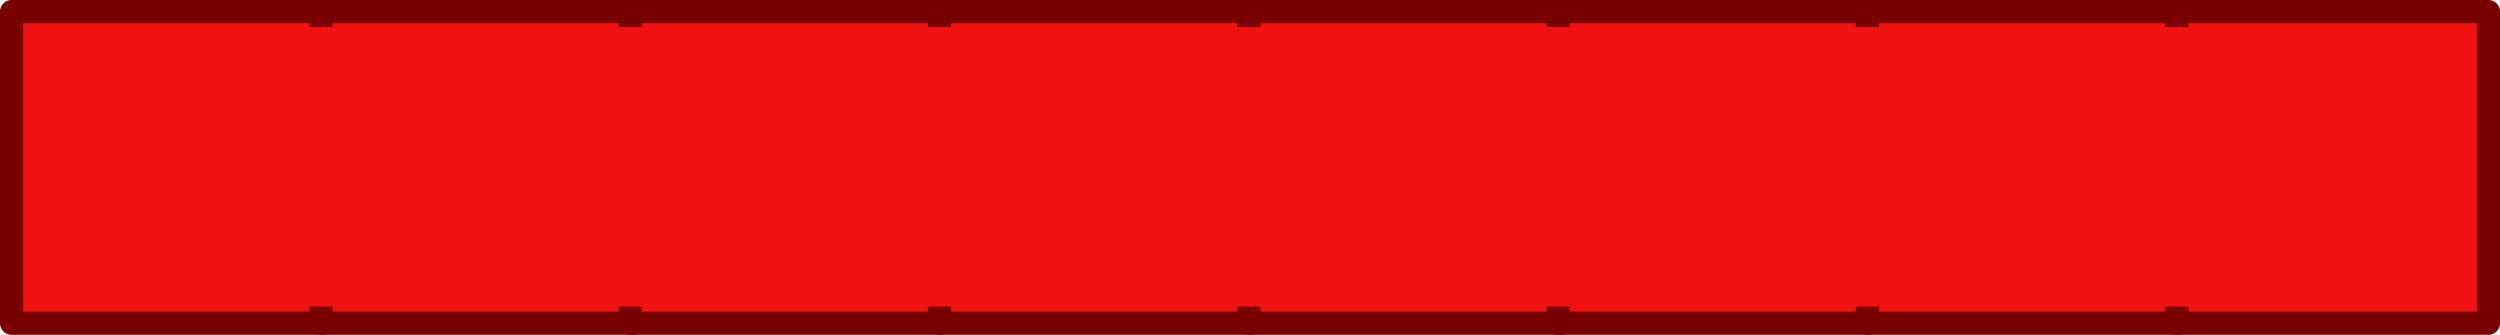
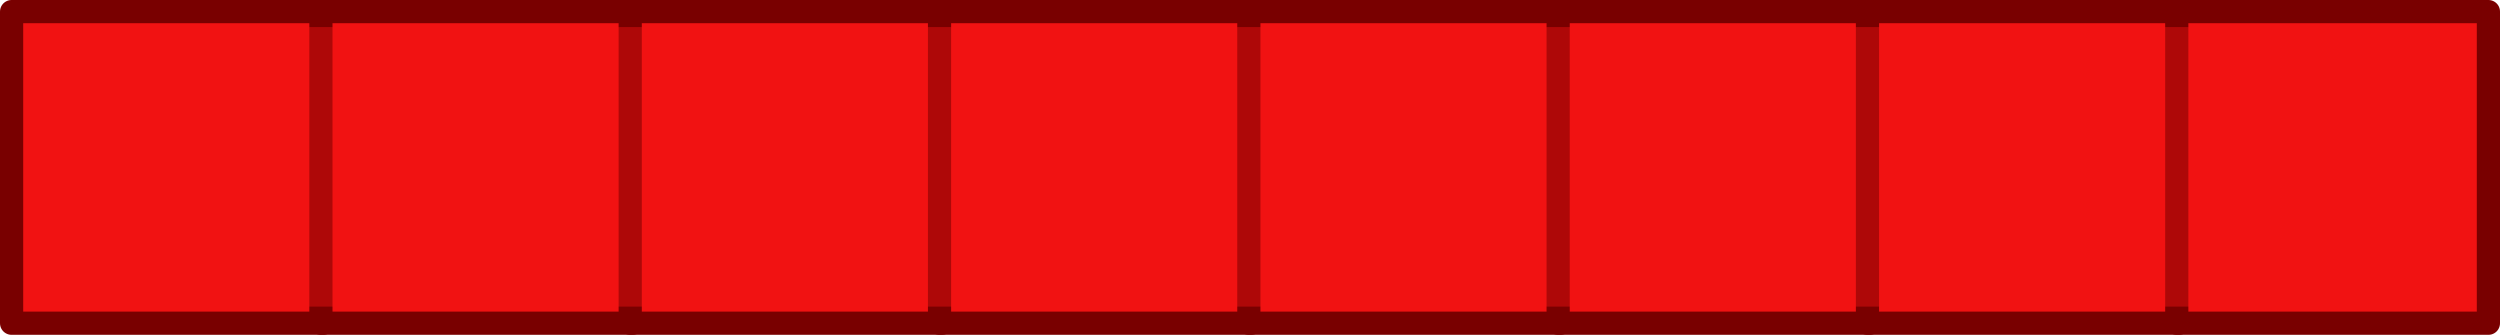
<svg xmlns="http://www.w3.org/2000/svg" xmlns:ns1="https://www.free-decompiler.com/flash" xmlns:xlink="http://www.w3.org/1999/xlink" ns1:objectType="frame" height="43.3px" width="323.3px">
  <g transform="matrix(1.0, 0.0, 0.0, 1.0, 1.9, 1.9)">
    <use ns1:characterId="35" height="43.3" transform="matrix(1.0, 0.0, 0.0, 1.0, 0.0, 0.0)" width="43.3" xlink:href="#sprite0" />
    <use ns1:characterId="35" height="43.3" transform="matrix(1.0, 0.0, 0.0, 1.0, 40.0, 0.0)" width="43.3" xlink:href="#sprite0" />
    <use ns1:characterId="35" height="43.3" transform="matrix(1.0, 0.0, 0.0, 1.0, 80.0, 0.0)" width="43.3" xlink:href="#sprite0" />
    <use ns1:characterId="35" height="43.3" transform="matrix(1.0, 0.0, 0.0, 1.0, 120.0, 0.0)" width="43.3" xlink:href="#sprite0" />
    <use ns1:characterId="35" height="43.3" transform="matrix(1.0, 0.0, 0.0, 1.0, 160.0, 0.0)" width="43.3" xlink:href="#sprite0" />
    <use ns1:characterId="35" height="43.3" transform="matrix(1.0, 0.0, 0.0, 1.0, 200.0, 0.0)" width="43.3" xlink:href="#sprite0" />
    <use ns1:characterId="35" height="43.3" transform="matrix(1.0, 0.0, 0.0, 1.0, 240.0, 0.0)" width="43.3" xlink:href="#sprite0" />
    <use ns1:characterId="35" height="43.3" transform="matrix(1.0, 0.0, 0.0, 1.0, 280.0, 0.0)" width="43.3" xlink:href="#sprite0" />
    <use ns1:characterId="36" height="36.15" transform="matrix(1.0, 0.0, 0.0, 1.0, 0.0, 0.0)" width="316.7" xlink:href="#shape1" />
  </g>
  <defs>
    <g id="sprite0">
      <use ns1:characterId="34" height="43.3" transform="matrix(1.0, 0.0, 0.0, 1.0, 0.0, 0.0)" width="43.3" xlink:href="#shape0" />
    </g>
    <g id="shape0">
      <path d="M-0.4 -0.4 L39.9 -0.4 39.9 39.9 -0.4 39.9 -0.4 -0.4" fill="#f11212" fill-rule="evenodd" stroke="none" />
      <path d="M-0.4 -0.4 L39.9 -0.4 39.9 39.9 -0.4 39.9 -0.4 -0.4 Z" fill="none" stroke="#790000" stroke-linecap="round" stroke-linejoin="round" stroke-width="3.0" />
    </g>
    <g id="shape1">
-       <path d="M318.2 37.75 L1.5 37.75 1.5 1.6 318.2 1.6 318.2 37.75" fill="#f11212" fill-opacity="1" fill-rule="evenodd" stroke="none" />
+       <path d="M318.2 37.75 L1.5 37.75 1.5 1.6 318.2 1.6 318.2 37.75" fill="#f11212" fill-opacity="0.443" fill-rule="evenodd" stroke="none" />
    </g>
  </defs>
</svg>
